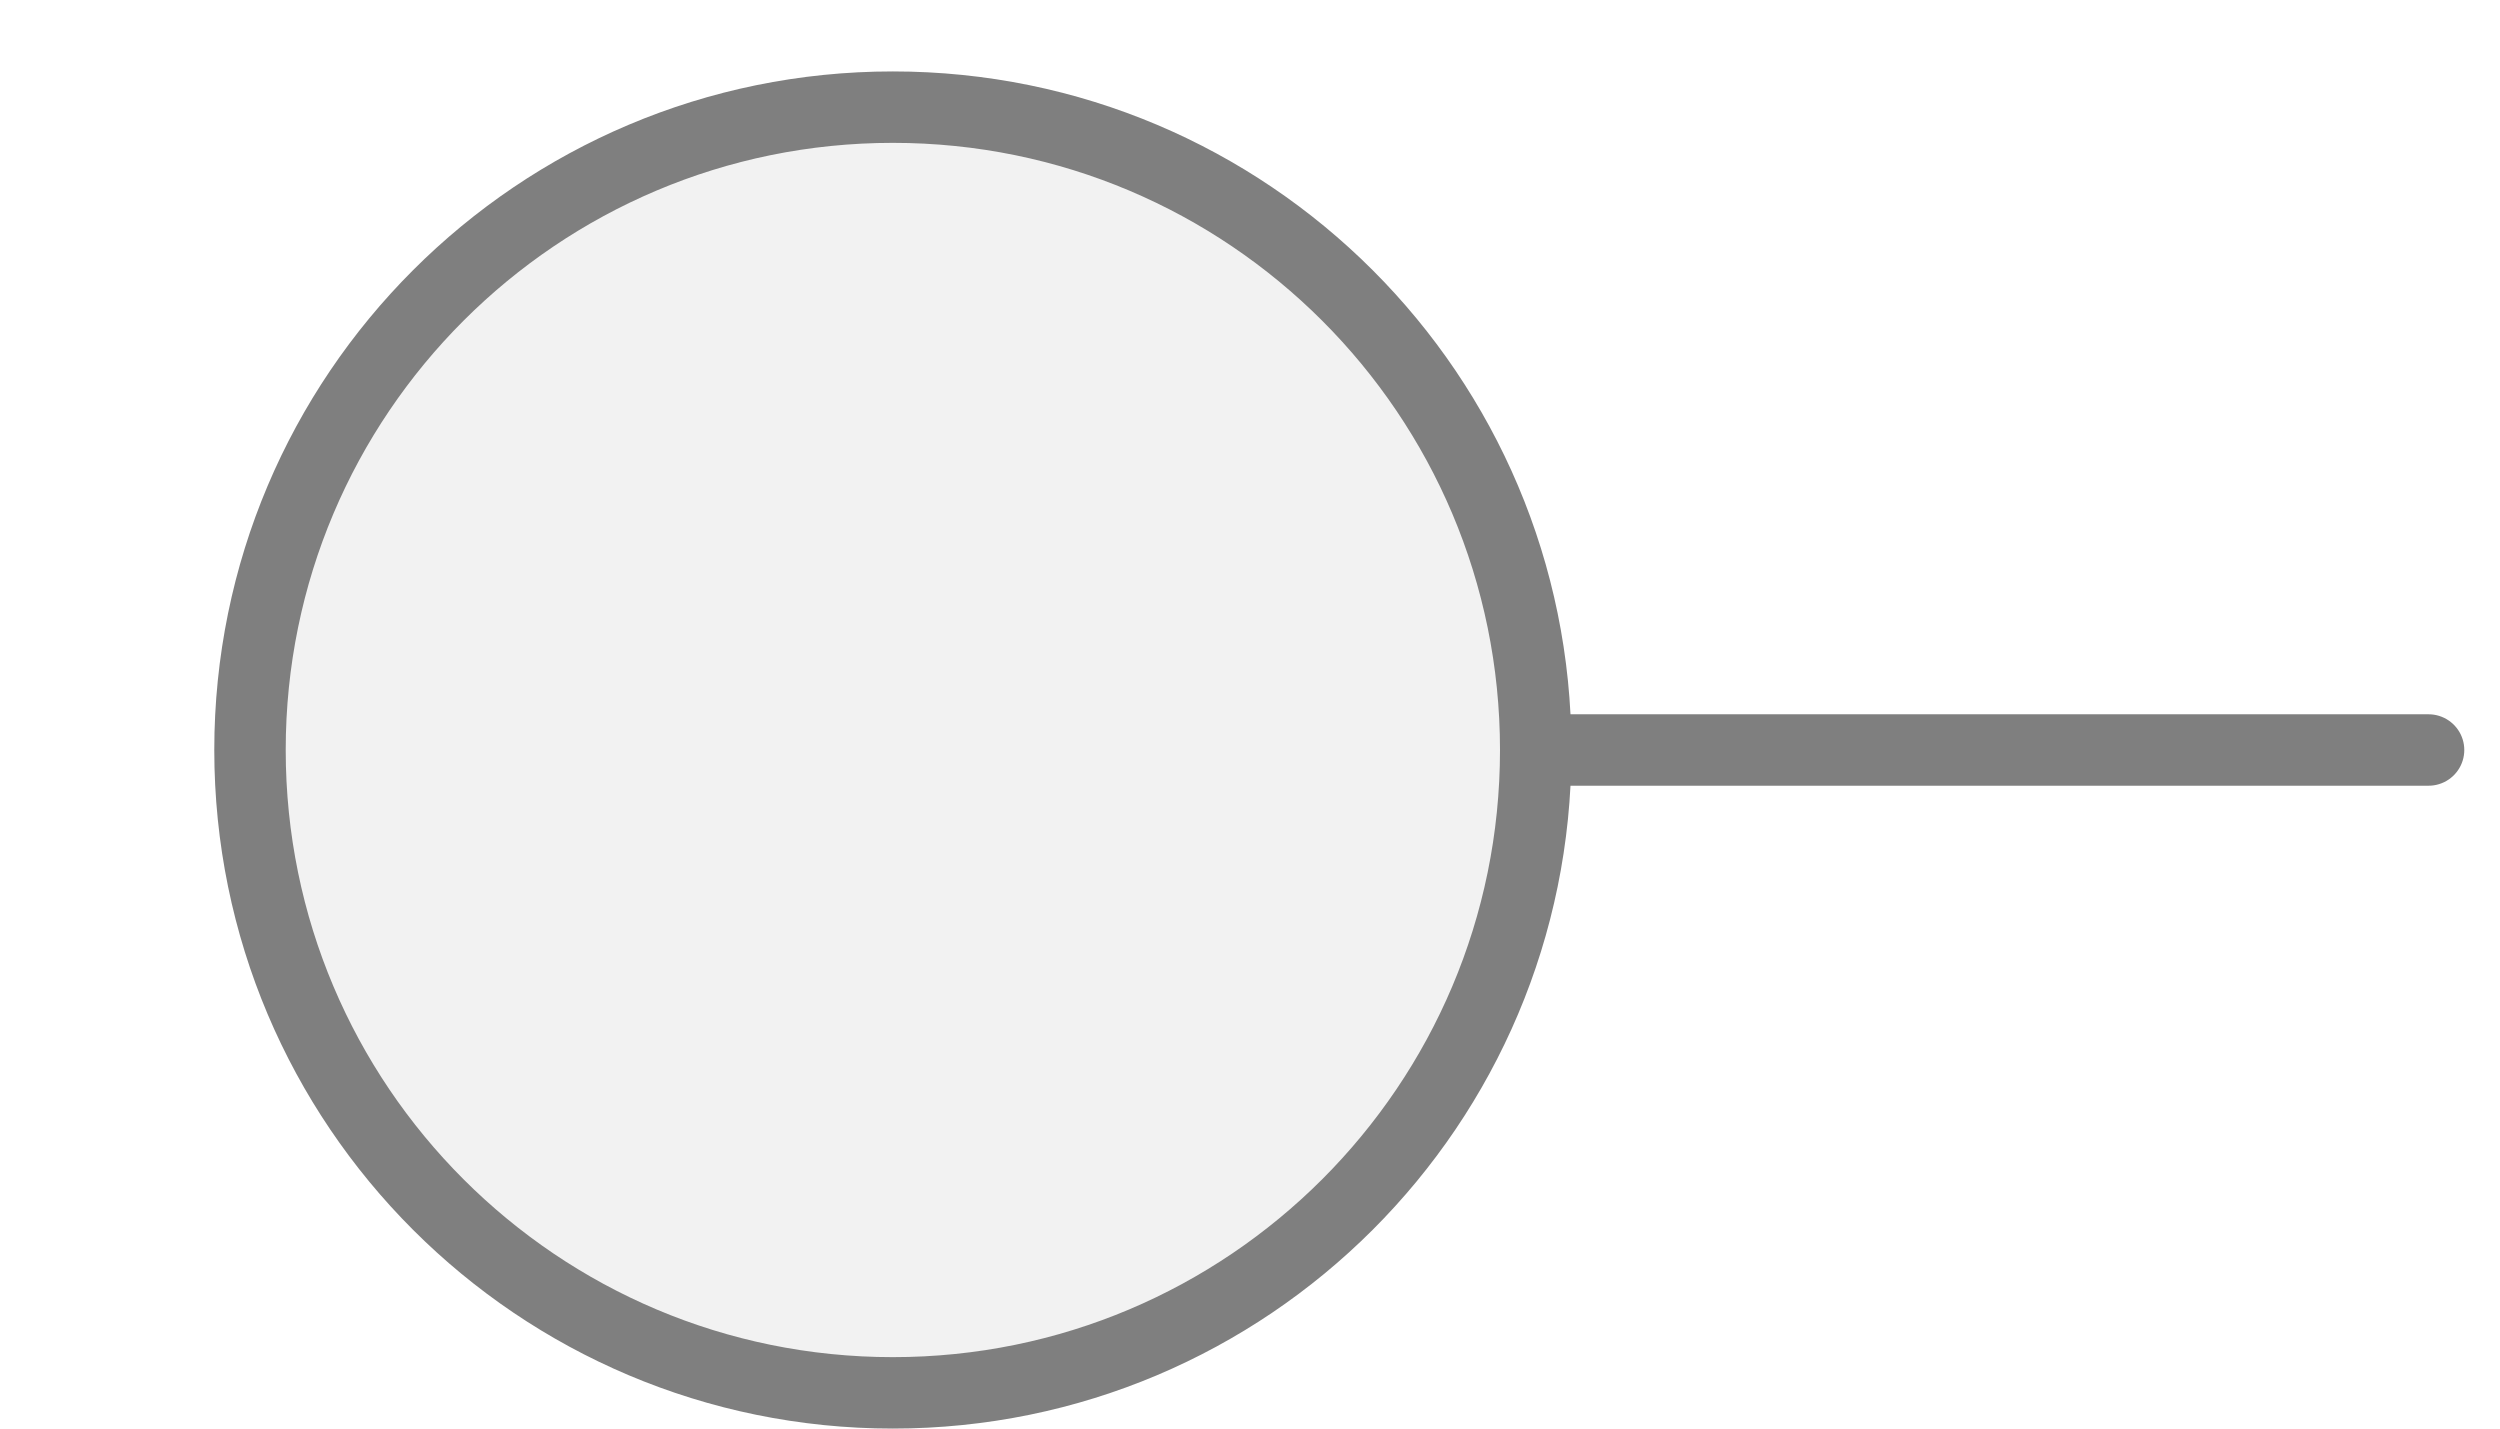
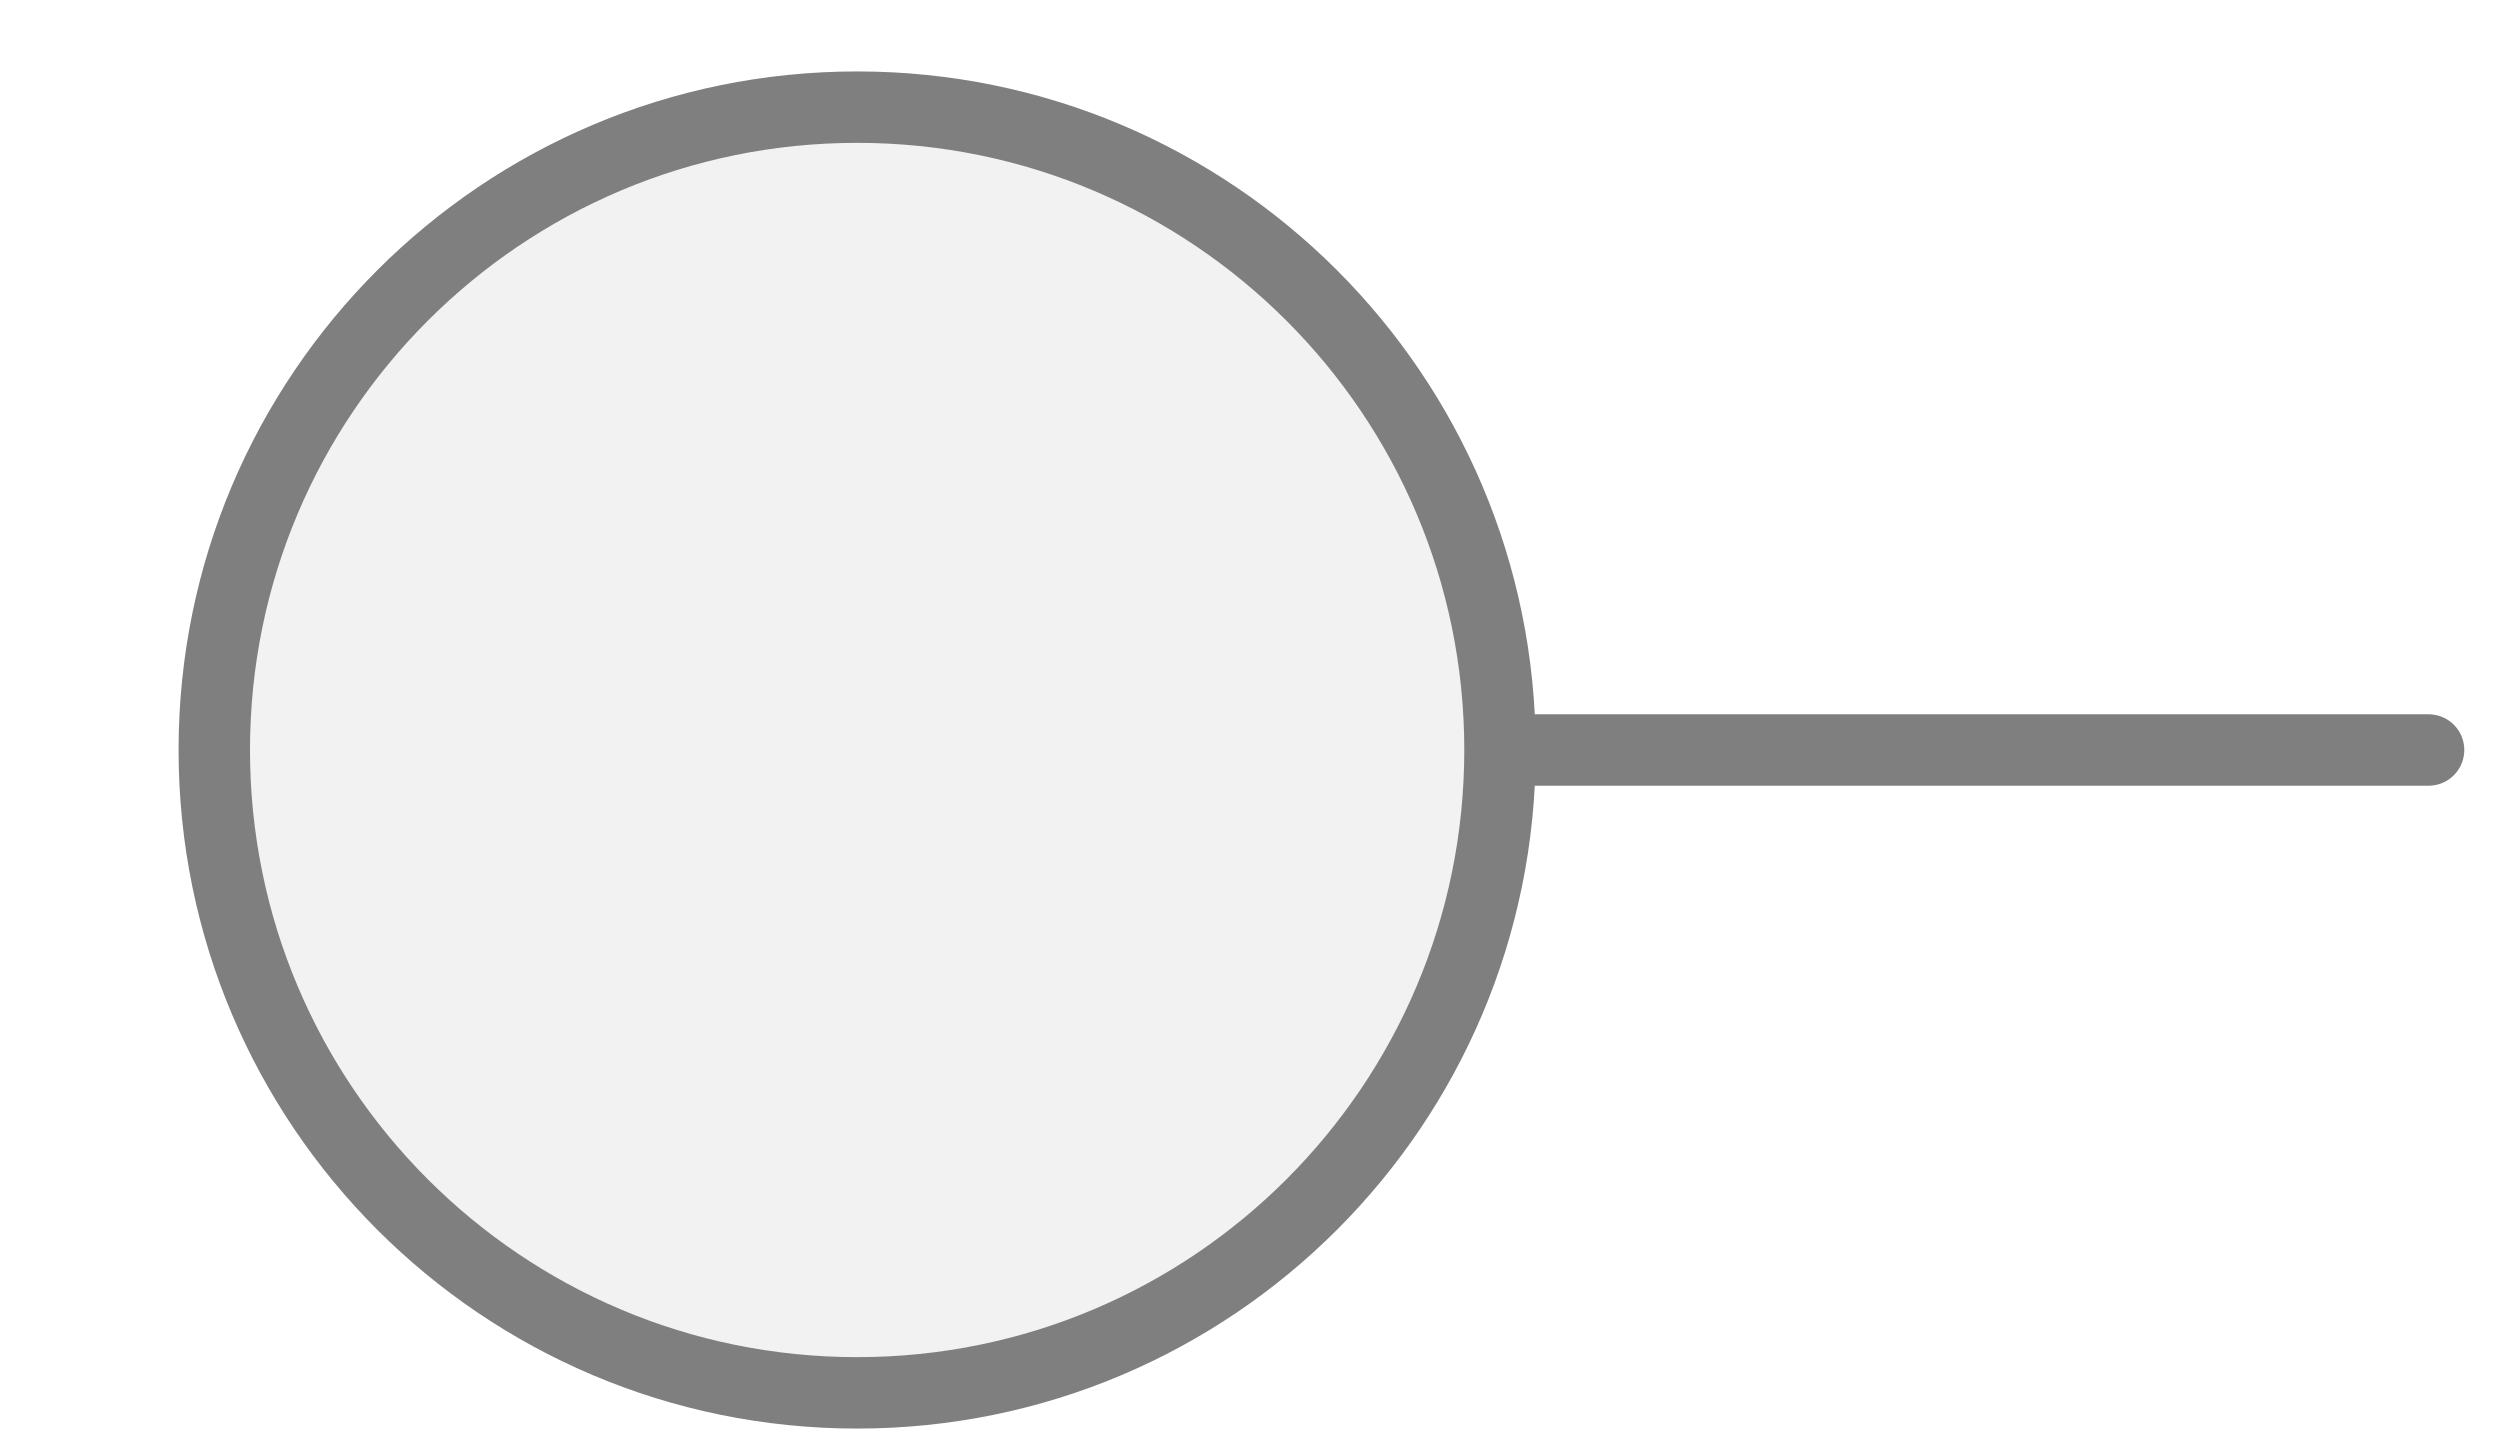
<svg xmlns="http://www.w3.org/2000/svg" width="35px" height="20px" viewBox="0 0 35 20">
-   <line x1="34" y1="10.5" x2="21" y2="10.5" stroke="#7f7f7f" stroke-width="1" stroke-linecap="round" />
-   <circle cx="12.5" cy="10.5" r="9" fill="#f2f2f2" stroke="#7f7f7f" stroke-width="1" />
+   <line x1="21" y1="10.5" x2="34" y2="10.5" stroke="#7f7f7f" stroke-width="1" stroke-linecap="round" />
+   <circle cx="12" cy="10.5" r="9" fill="#f2f2f2" stroke="#7f7f7f" stroke-width="1" />
</svg>
